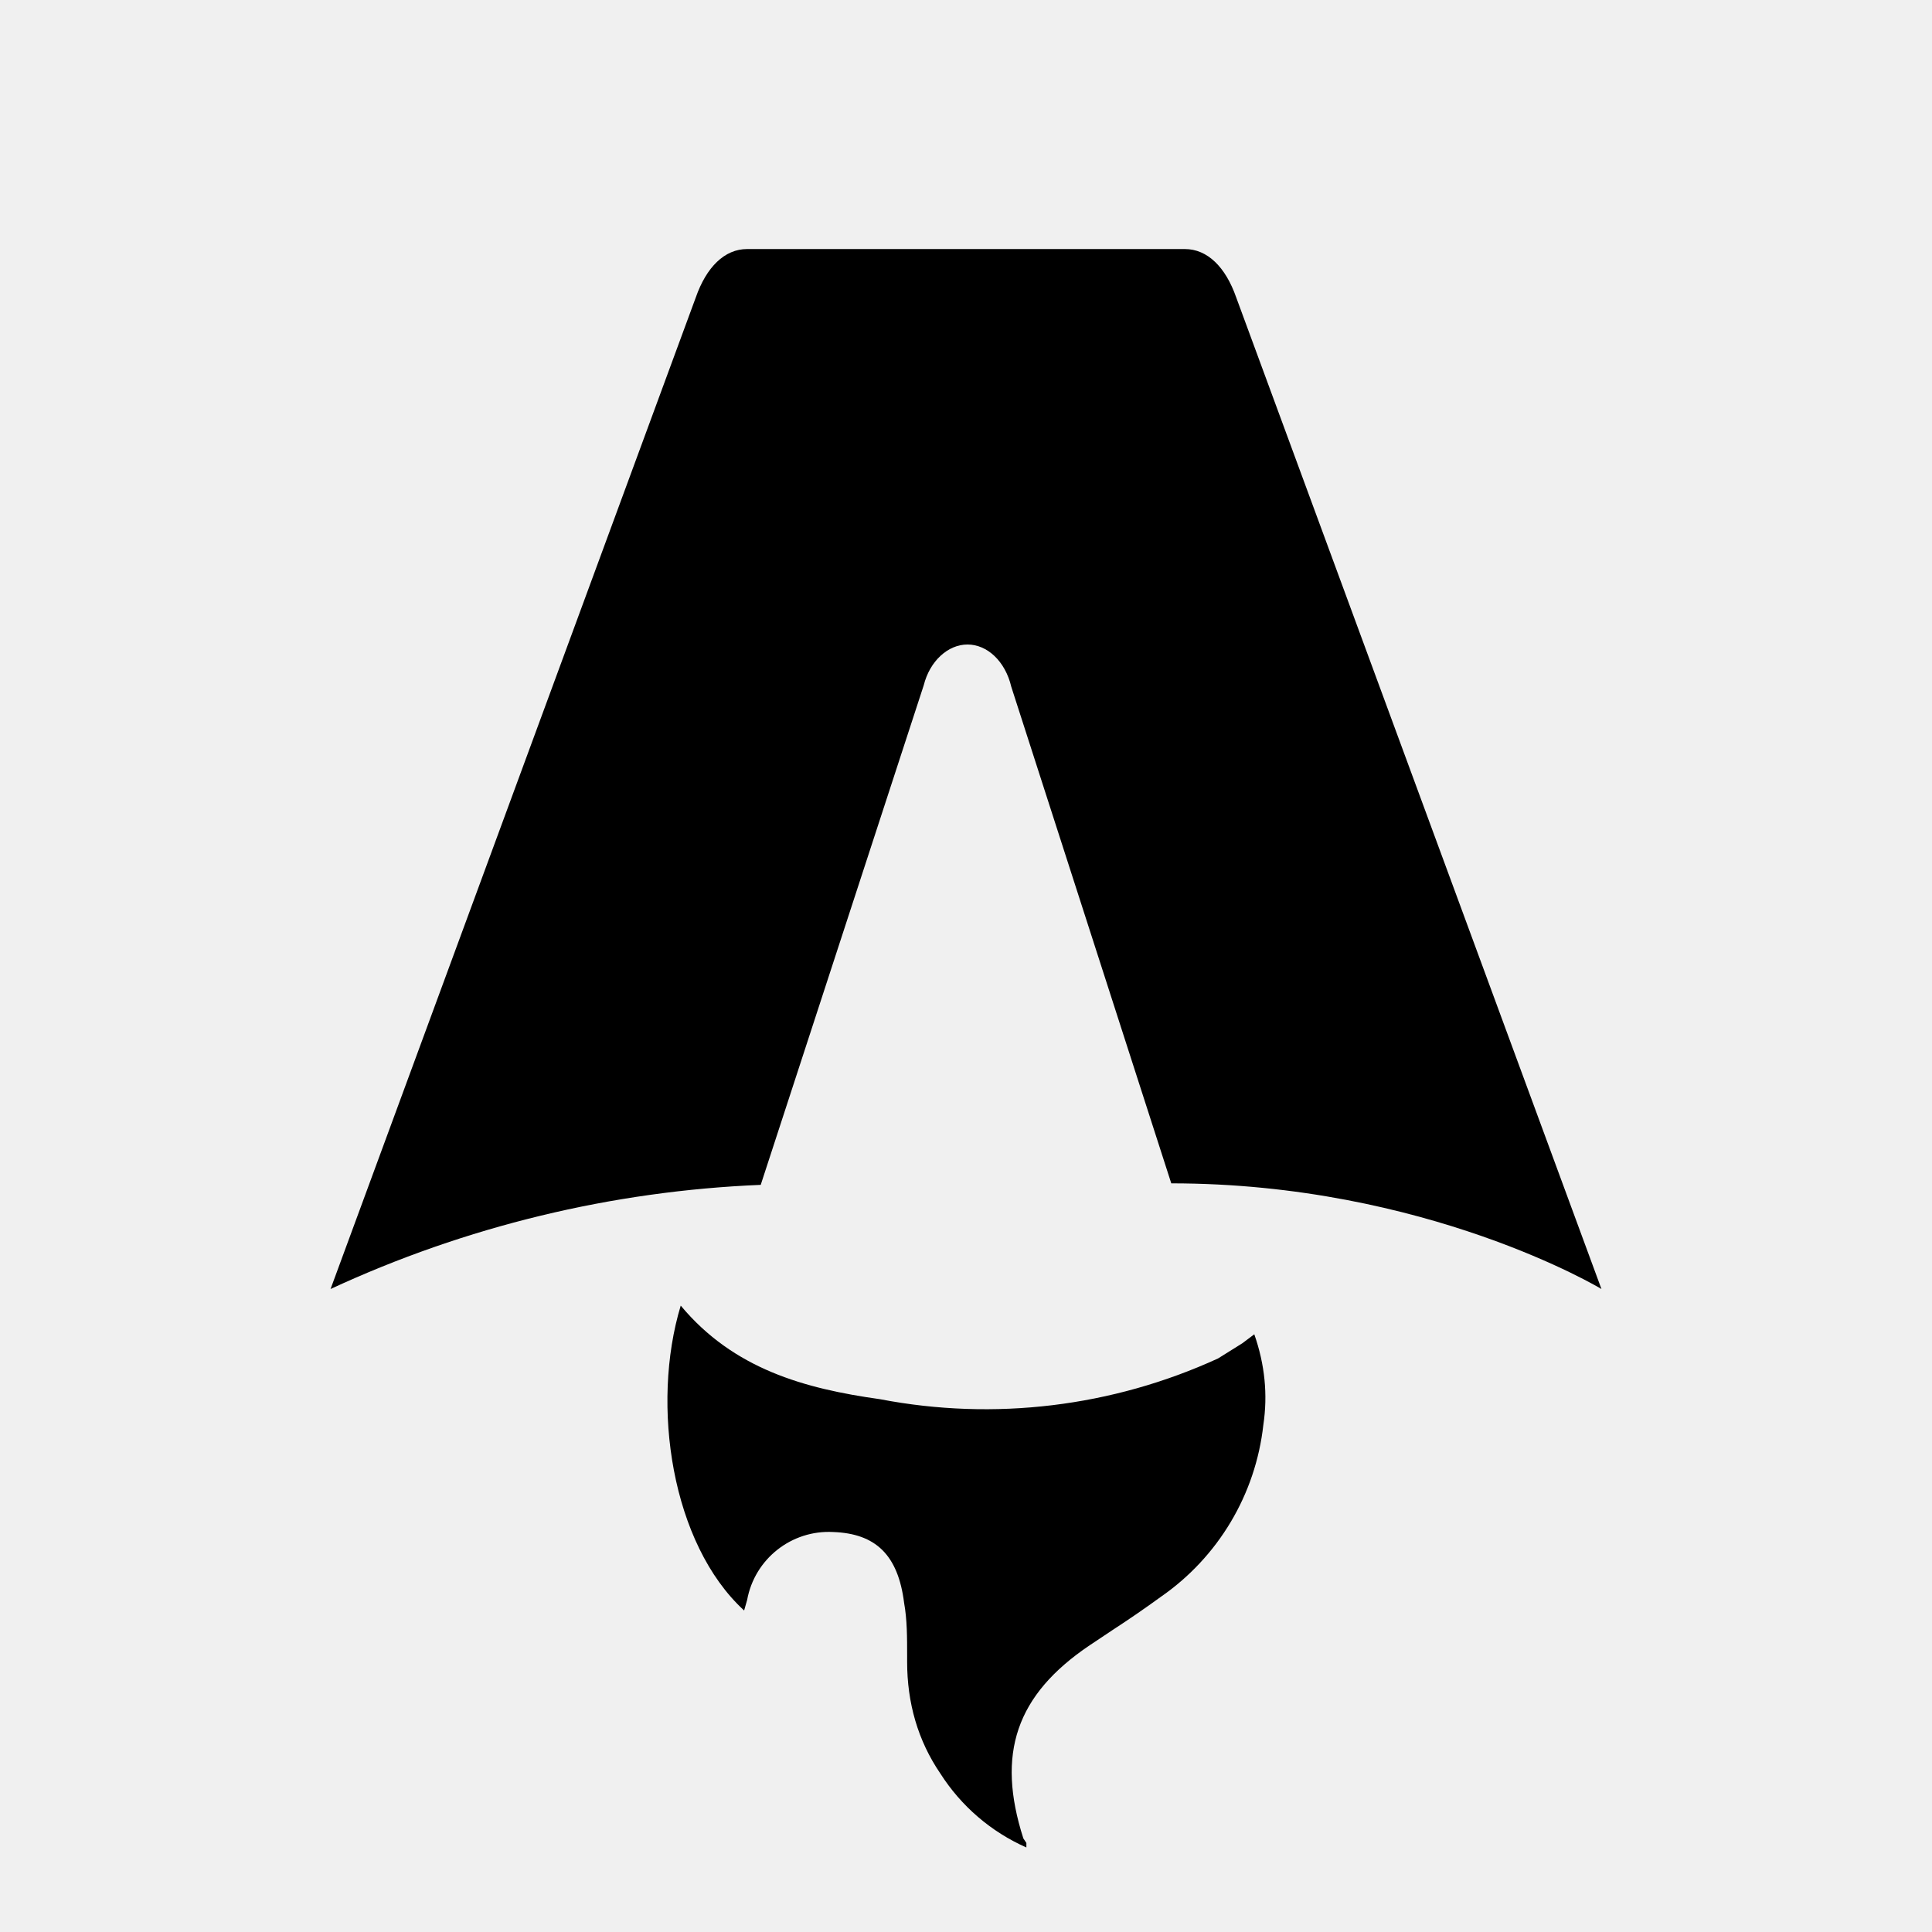
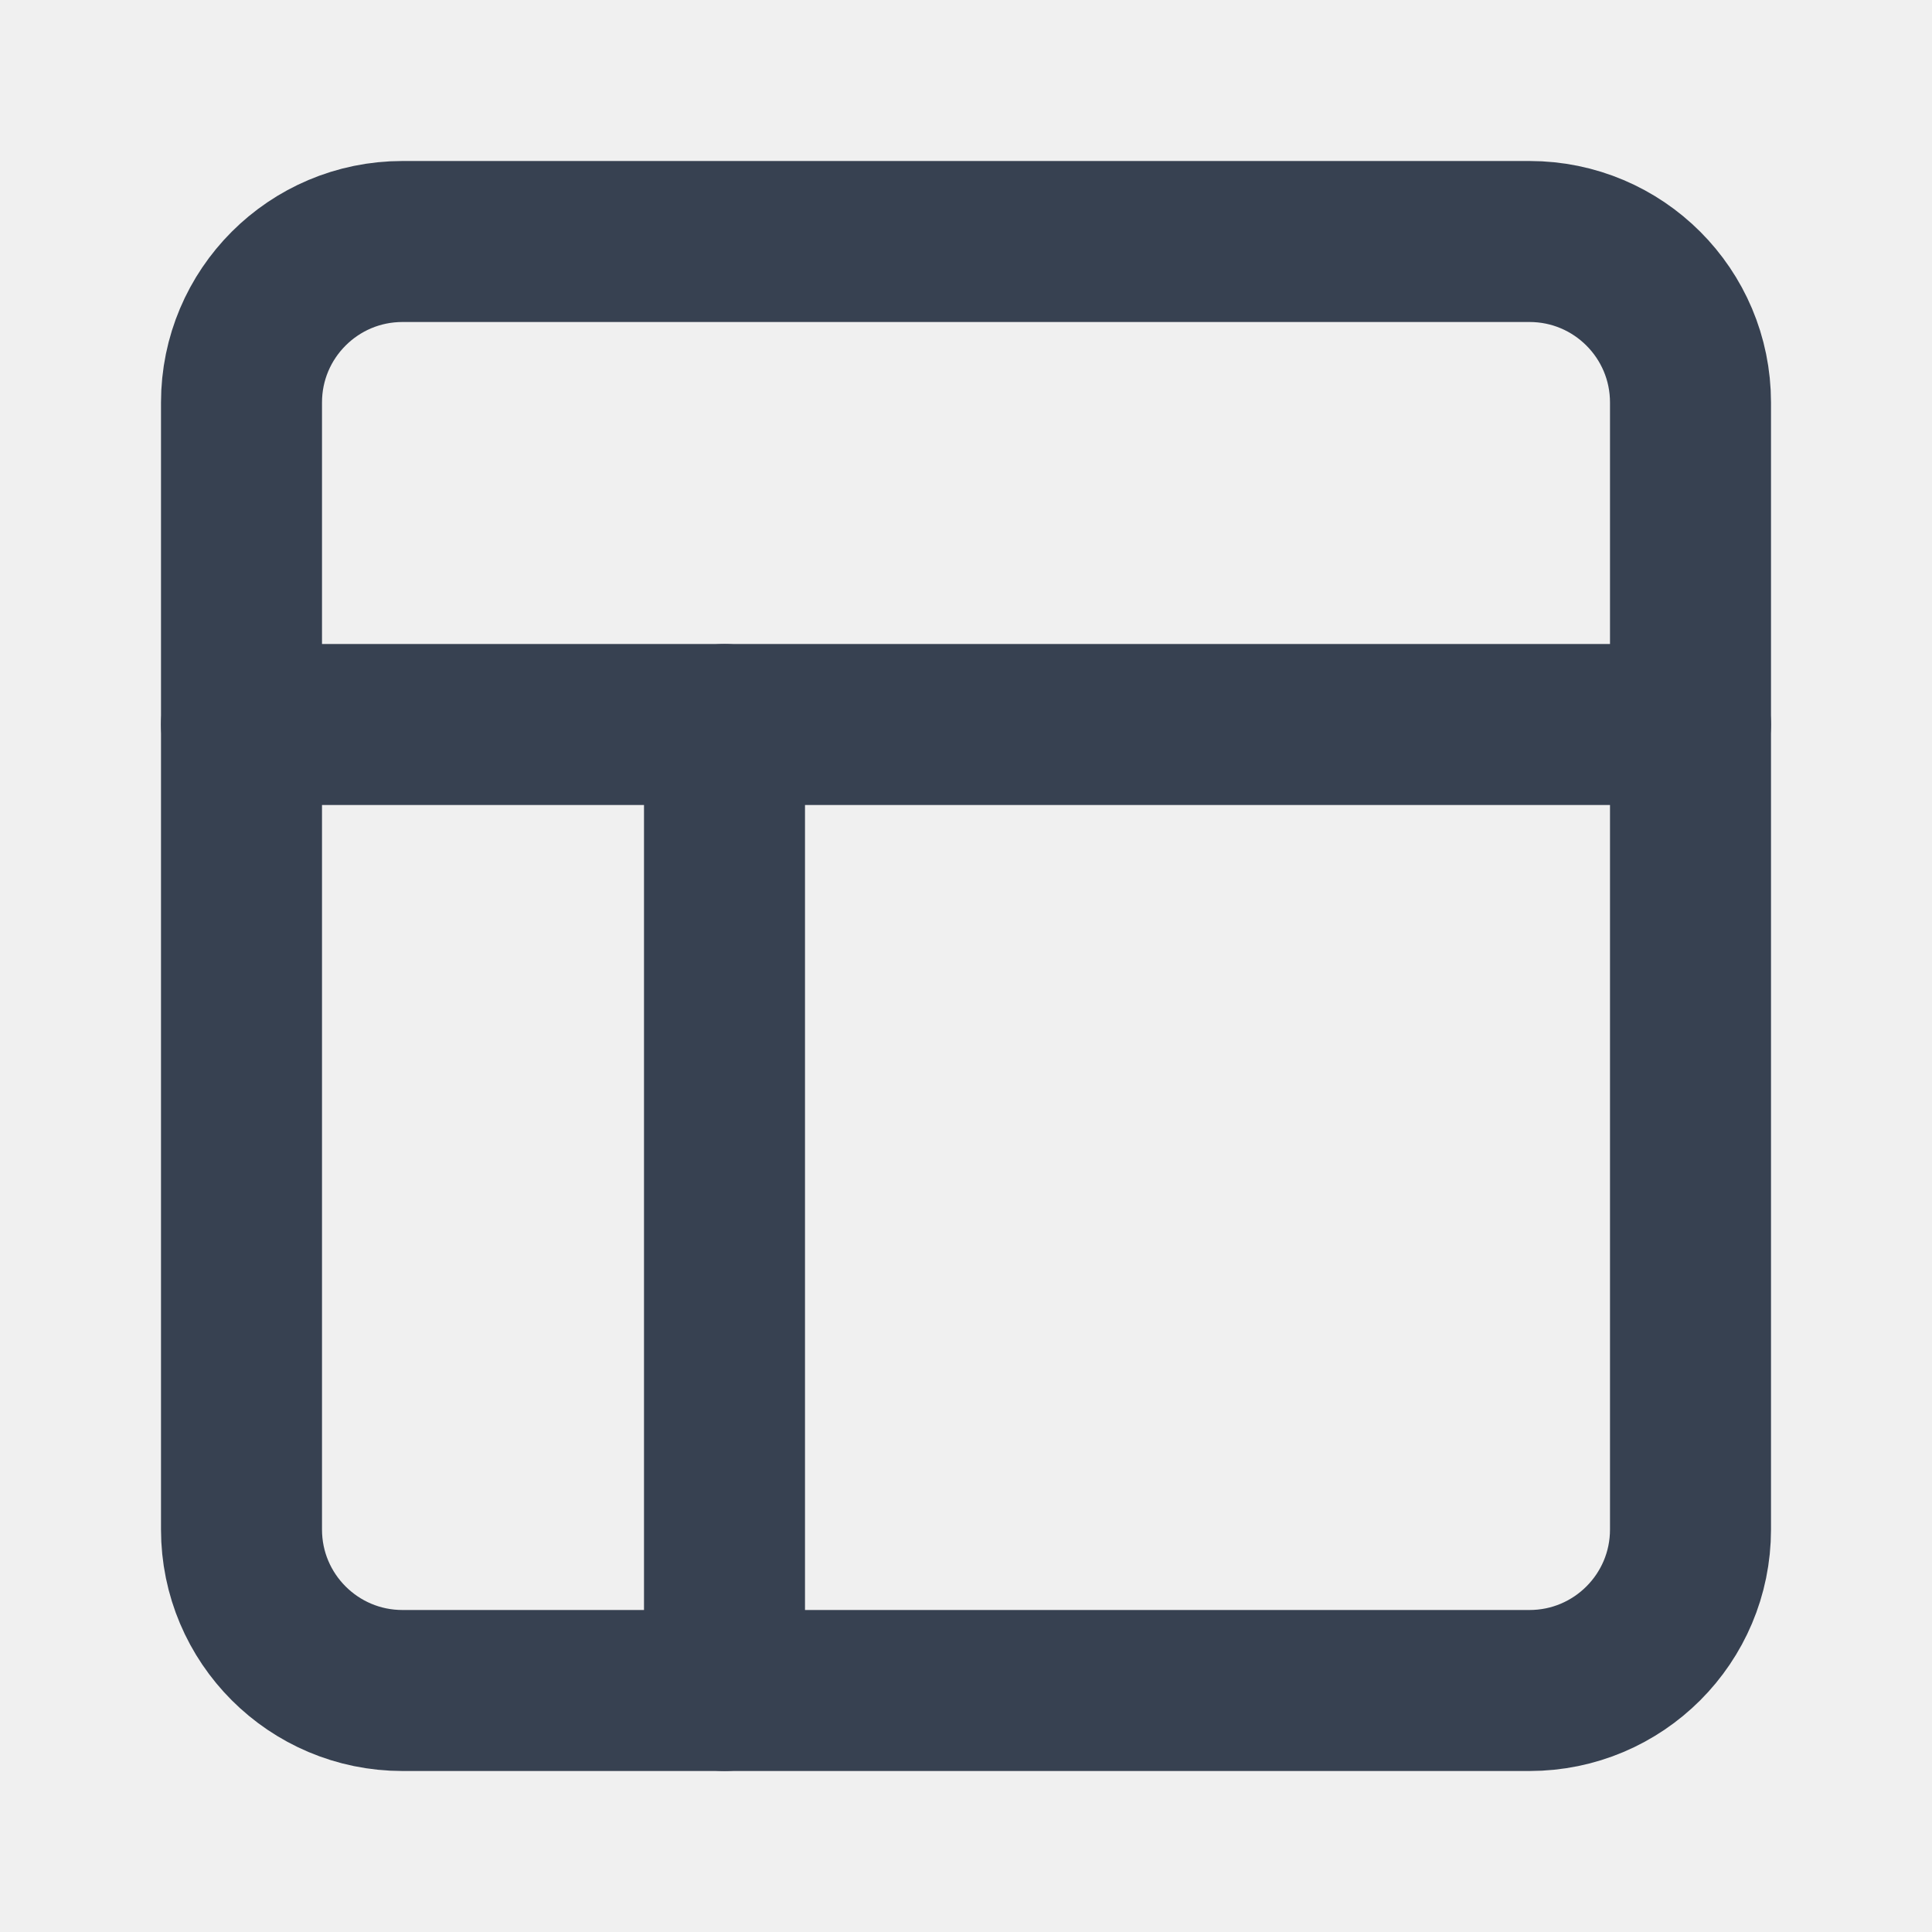
- <svg xmlns="http://www.w3.org/2000/svg" fill="none" viewBox="0 0 128 128">
-   <path d="M50.4 78.5a75.1 75.1 0 0 0-28.5 6.9l24.2-65.7c.7-2 1.9-3.2 3.4-3.2h29c1.5 0 2.7 1.2 3.4 3.2l24.2 65.7s-11.6-7-28.5-7L67 45.5c-.4-1.7-1.6-2.8-2.9-2.8-1.3 0-2.5 1.1-2.9 2.7L50.4 78.5Zm-1.1 28.2Zm-4.2-20.2c-2 6.6-.6 15.8 4.2 20.2a17.5 17.5 0 0 1 .2-.7 5.5 5.5 0 0 1 5.7-4.5c2.8.1 4.3 1.5 4.7 4.7.2 1.1.2 2.3.2 3.5v.4c0 2.7.7 5.2 2.2 7.4a13 13 0 0 0 5.7 4.9v-.3l-.2-.3c-1.8-5.6-.5-9.5 4.4-12.8l1.5-1a73 73 0 0 0 3.2-2.2 16 16 0 0 0 6.8-11.4c.3-2 .1-4-.6-6l-.8.6-1.6 1a37 37 0 0 1-22.4 2.7c-5-.7-9.7-2-13.2-6.2Z" />
-   <style>
-         path { fill: #000; }
-         @media (prefers-color-scheme: dark) {
-             path { fill: #FFF; }
-         }
-     </style>
+ <svg xmlns="http://www.w3.org/2000/svg" viewBox="0 0 24 24" fill="none" stroke="#374151" stroke-width="2" stroke-linecap="round" stroke-linejoin="round">
+   <rect x="3" y="3" width="18" height="18" rx="2" ry="2" />
+   <line x1="3" y1="9" x2="21" y2="9" />
+   <line x1="9" y1="21" x2="9" y2="9" />
</svg>
